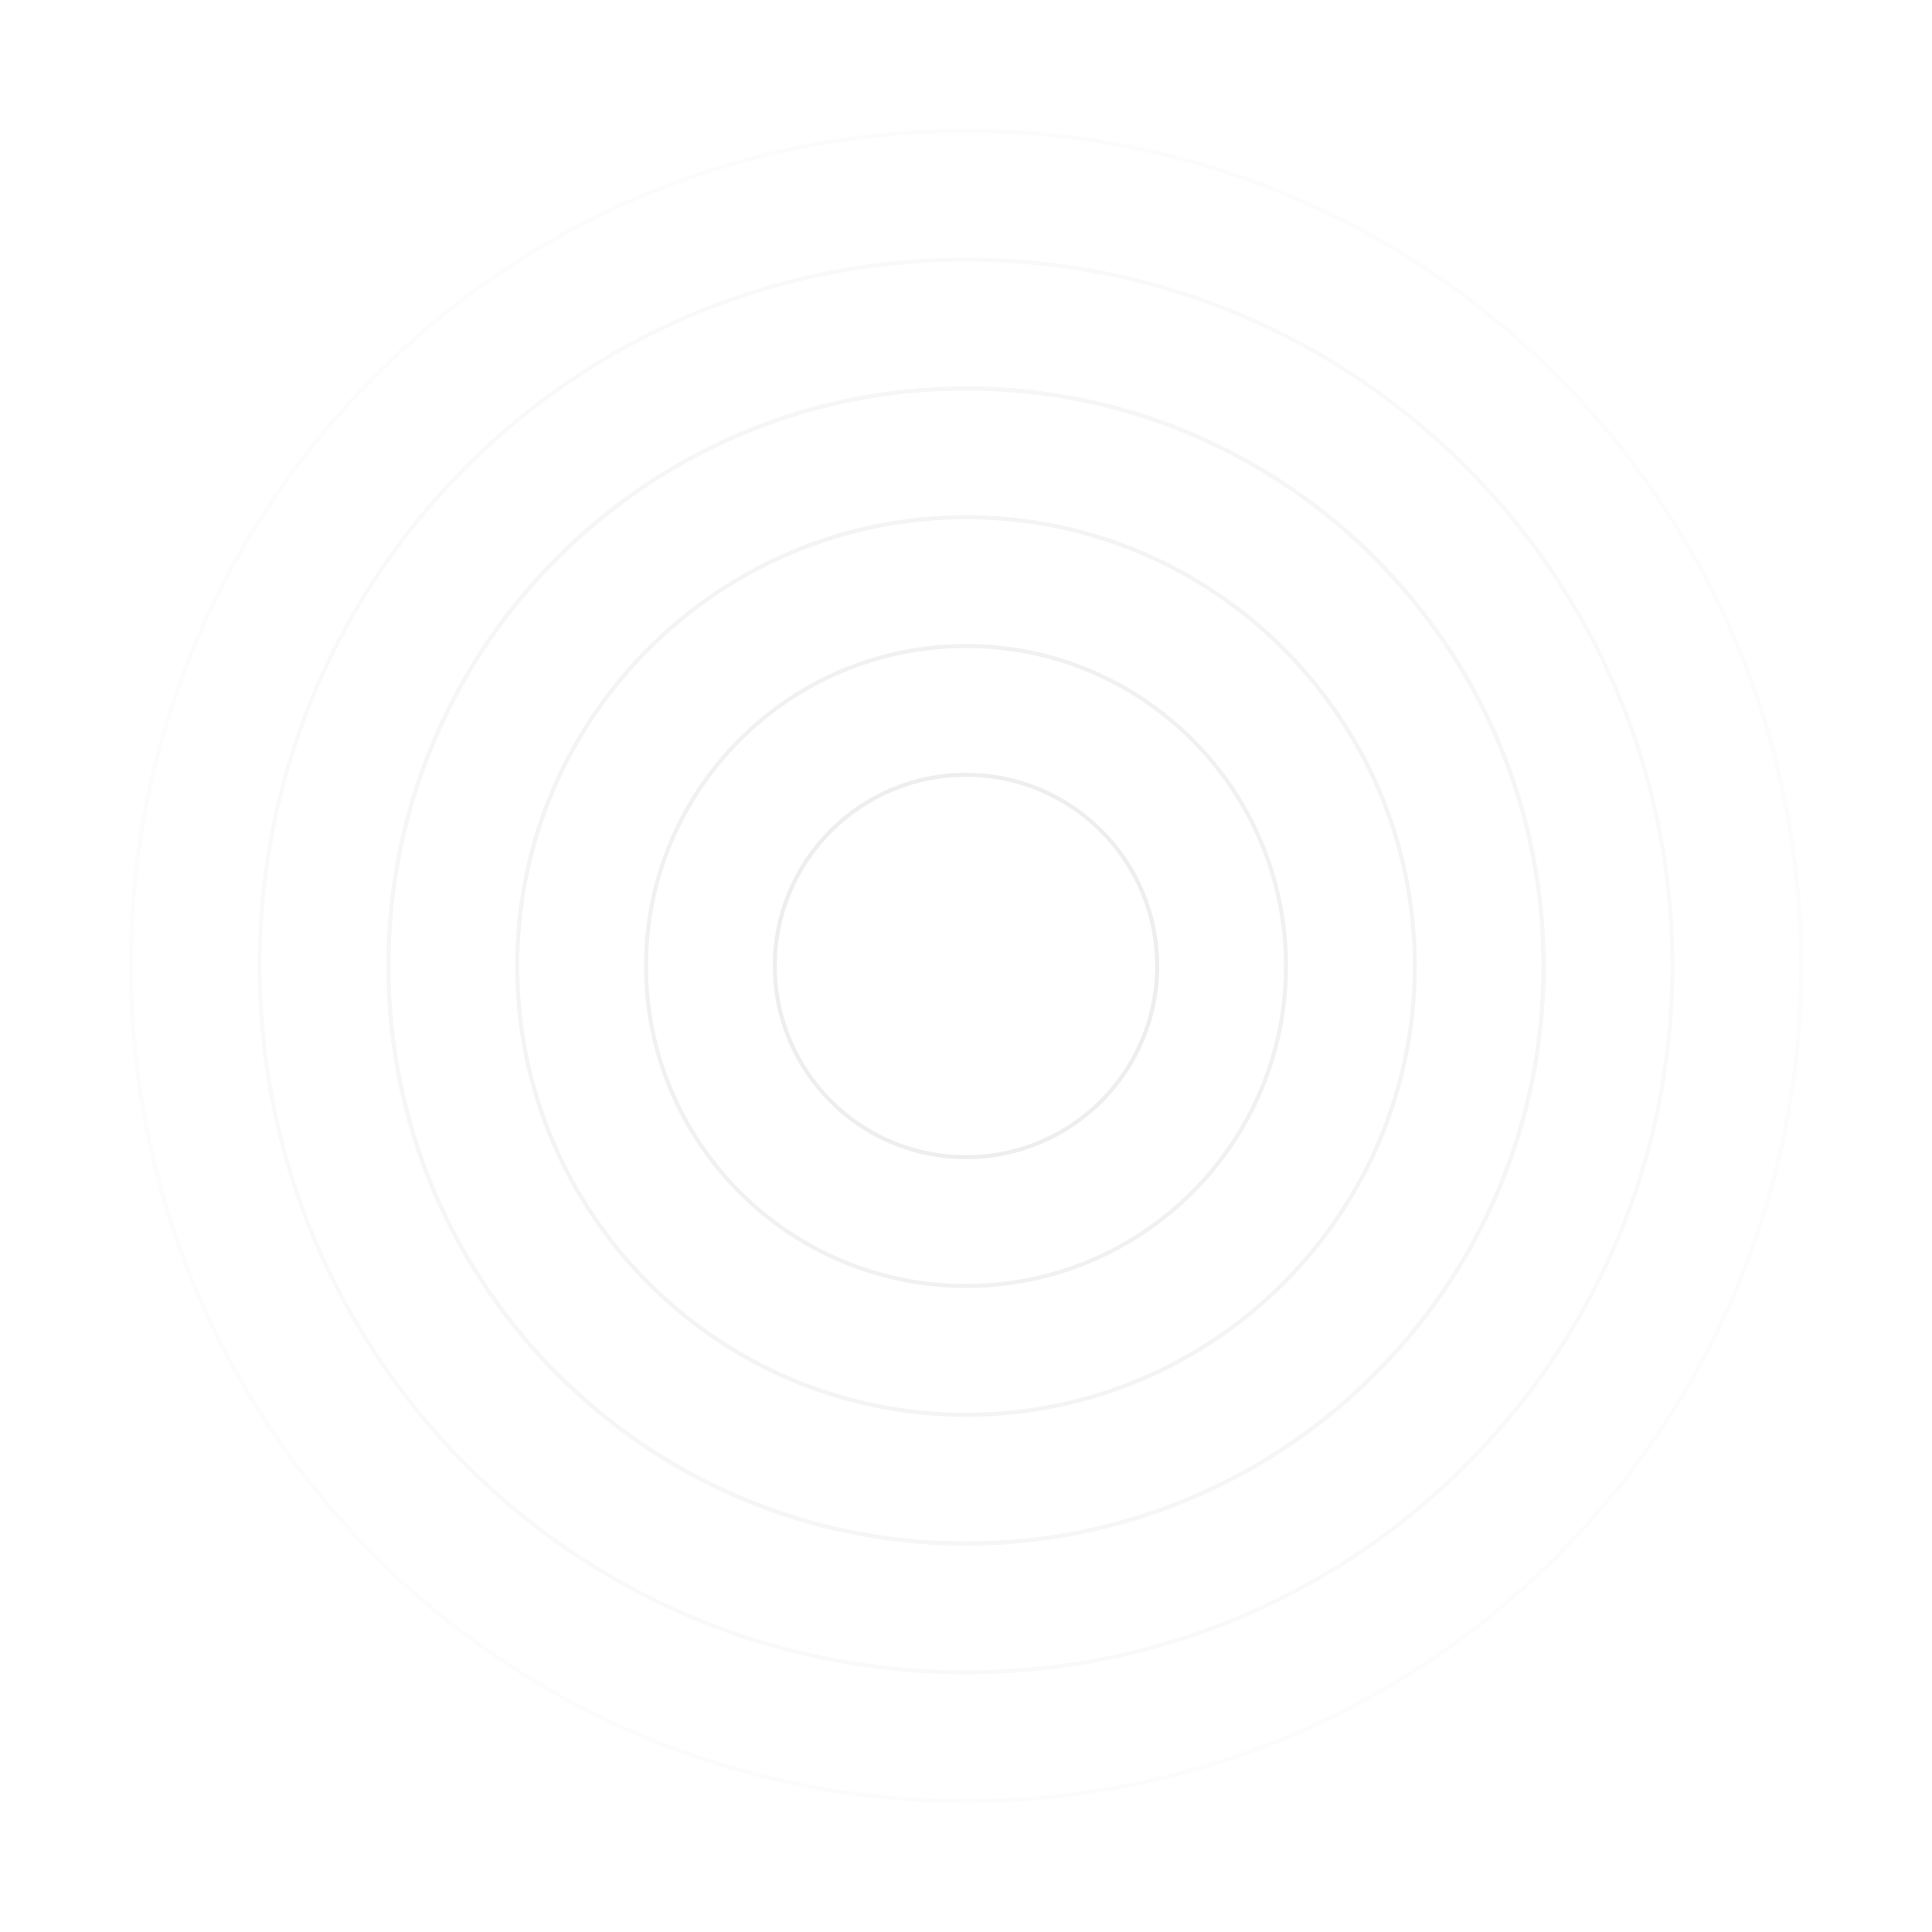
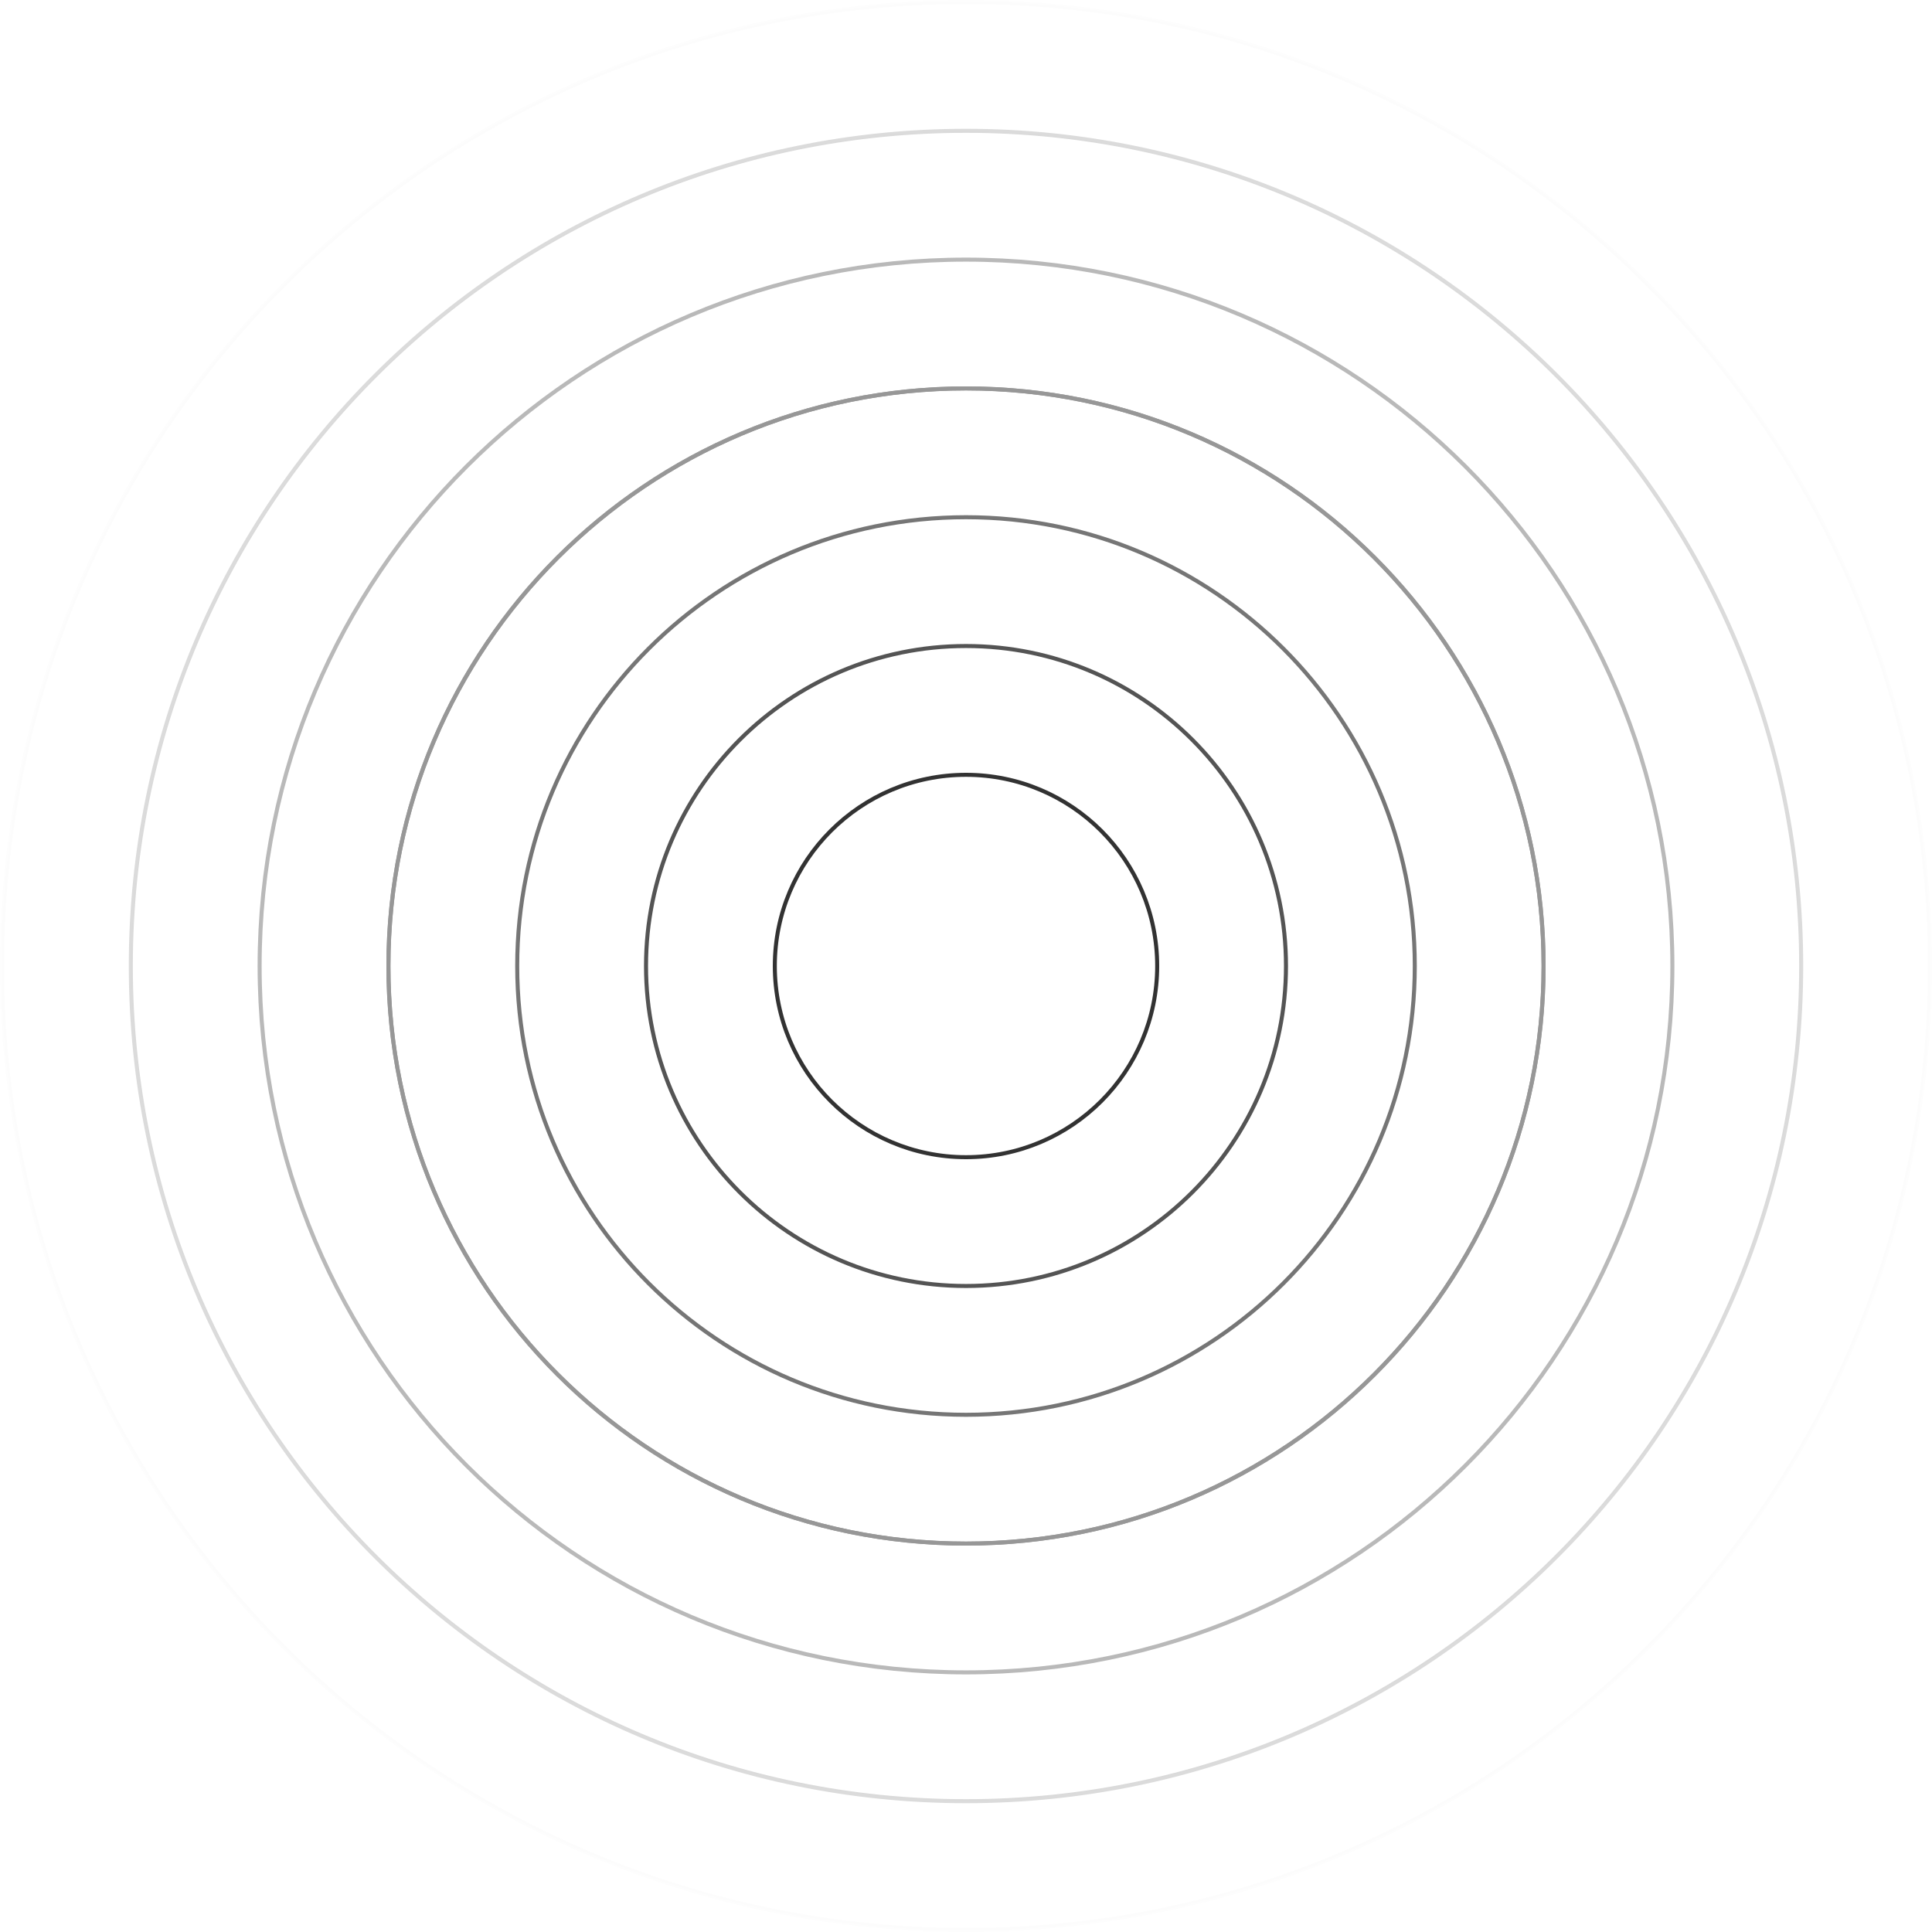
<svg xmlns="http://www.w3.org/2000/svg" width="480" height="480" viewBox="0 0 480 480" fill="none">
  <mask id="mask0_298_26101" style="mask-type:alpha" maskUnits="userSpaceOnUse" x="0" y="0" width="480" height="480">
    <rect width="480" height="480" fill="url(#paint0_radial_298_26101)" />
  </mask>
  <g mask="url(#mask0_298_26101)">
-     <circle cx="240" cy="240" r="47.5" stroke="#E9EAEB" />
-     <circle cx="240" cy="240" r="79.5" stroke="#E9EAEB" />
-     <circle cx="240" cy="240" r="111.5" stroke="#E9EAEB" />
-     <circle cx="240" cy="240" r="143.5" stroke="#E9EAEB" />
-     <circle cx="240" cy="240" r="143.5" stroke="#E9EAEB" />
-     <circle cx="240" cy="240" r="175.5" stroke="#E9EAEB" />
-     <circle cx="240" cy="240" r="207.5" stroke="#E9EAEB" />
-     <circle cx="240" cy="240" r="239.5" stroke="#E9EAEB" />
+     <circle cx="240" cy="240" r="47.5" stroke="black" />
+     <circle cx="240" cy="240" r="79.5" stroke="black" />
+     <circle cx="240" cy="240" r="111.5" stroke="black" />
+     <circle cx="240" cy="240" r="143.5" stroke="black" />
+     <circle cx="240" cy="240" r="143.5" stroke="black" />
+     <circle cx="240" cy="240" r="175.5" stroke="black" />
+     <circle cx="240" cy="240" r="207.5" stroke="black" />
+     <circle cx="240" cy="240" r="239.5" stroke="black" />
  </g>
  <defs>
    <radialGradient id="paint0_radial_298_26101" cx="0" cy="0" r="1" gradientUnits="userSpaceOnUse" gradientTransform="translate(240 240) rotate(90) scale(240 240)">
      <stop />
      <stop offset="1" stop-opacity="0" />
    </radialGradient>
  </defs>
</svg>
